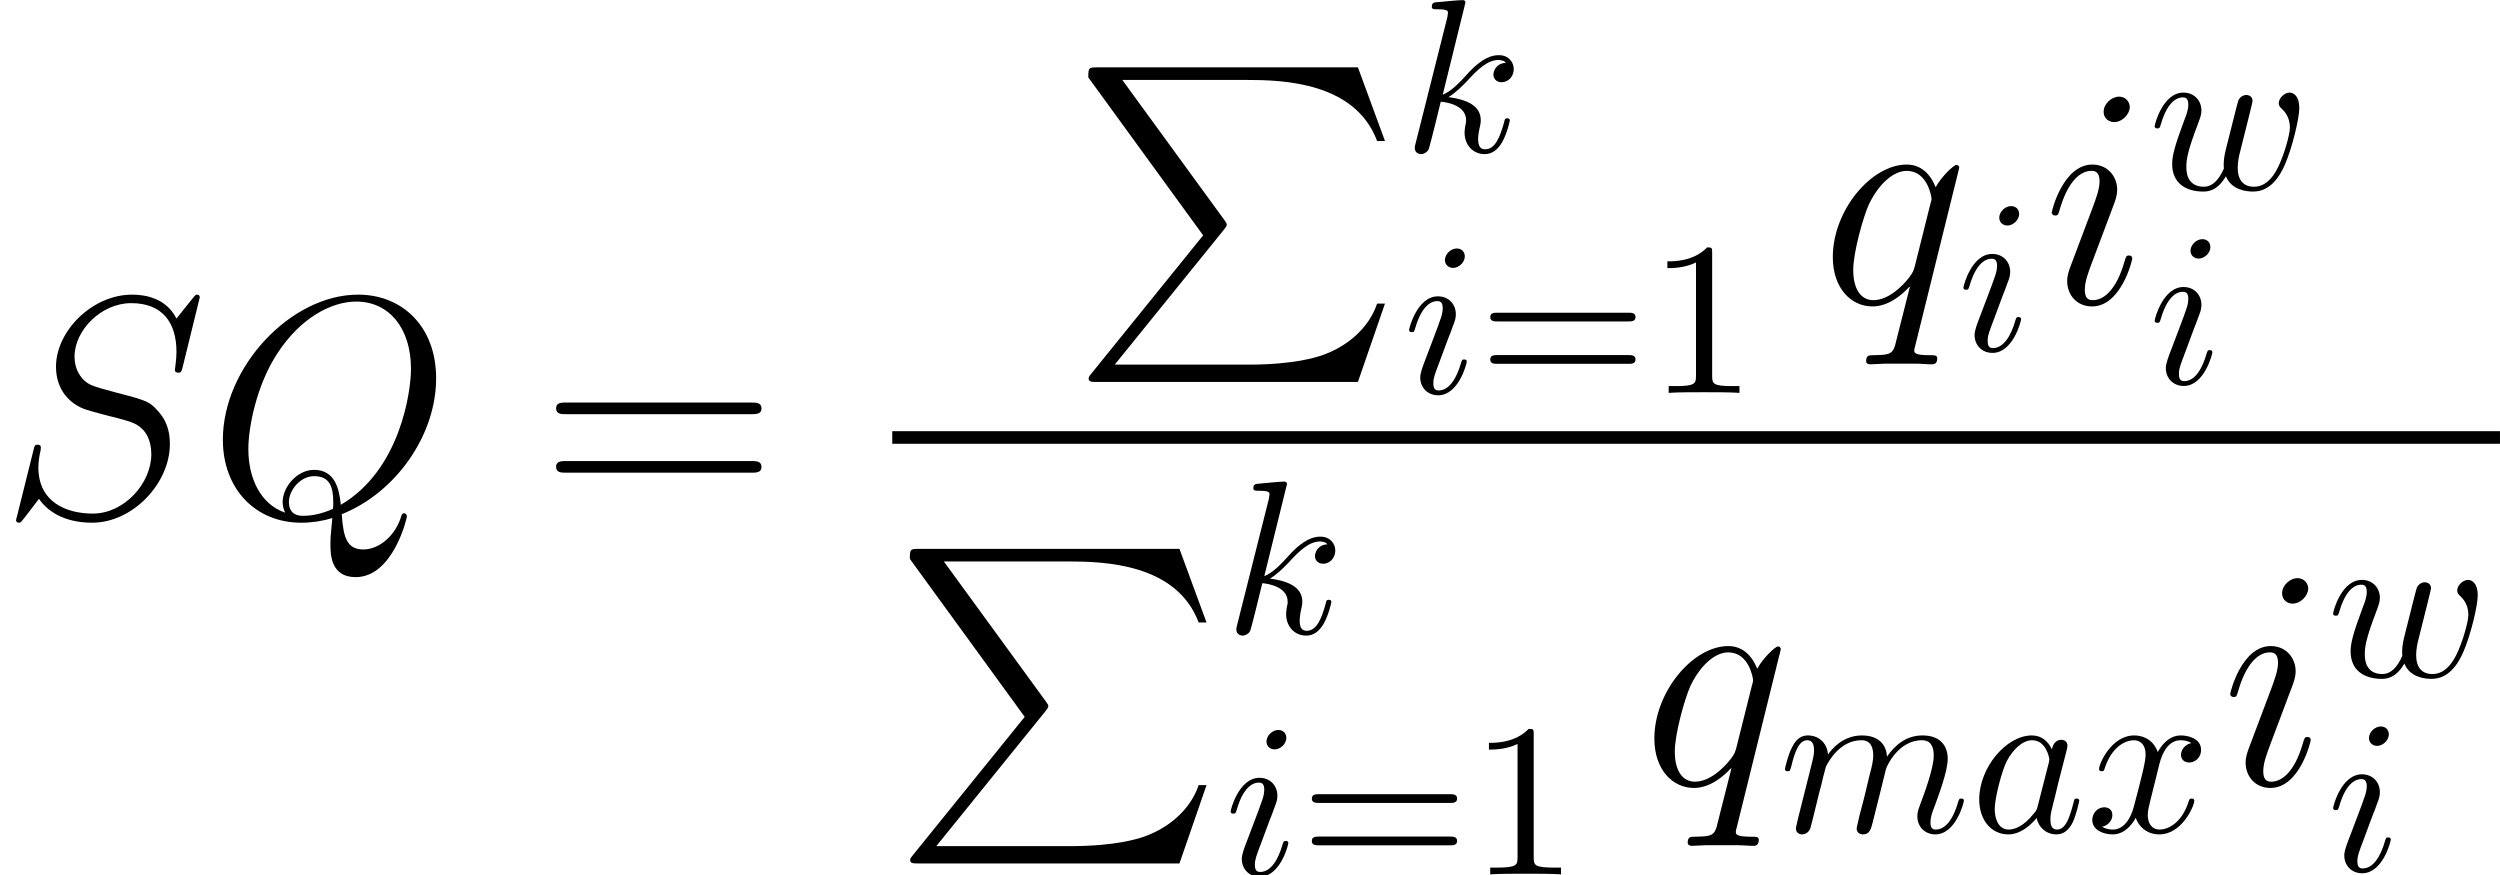
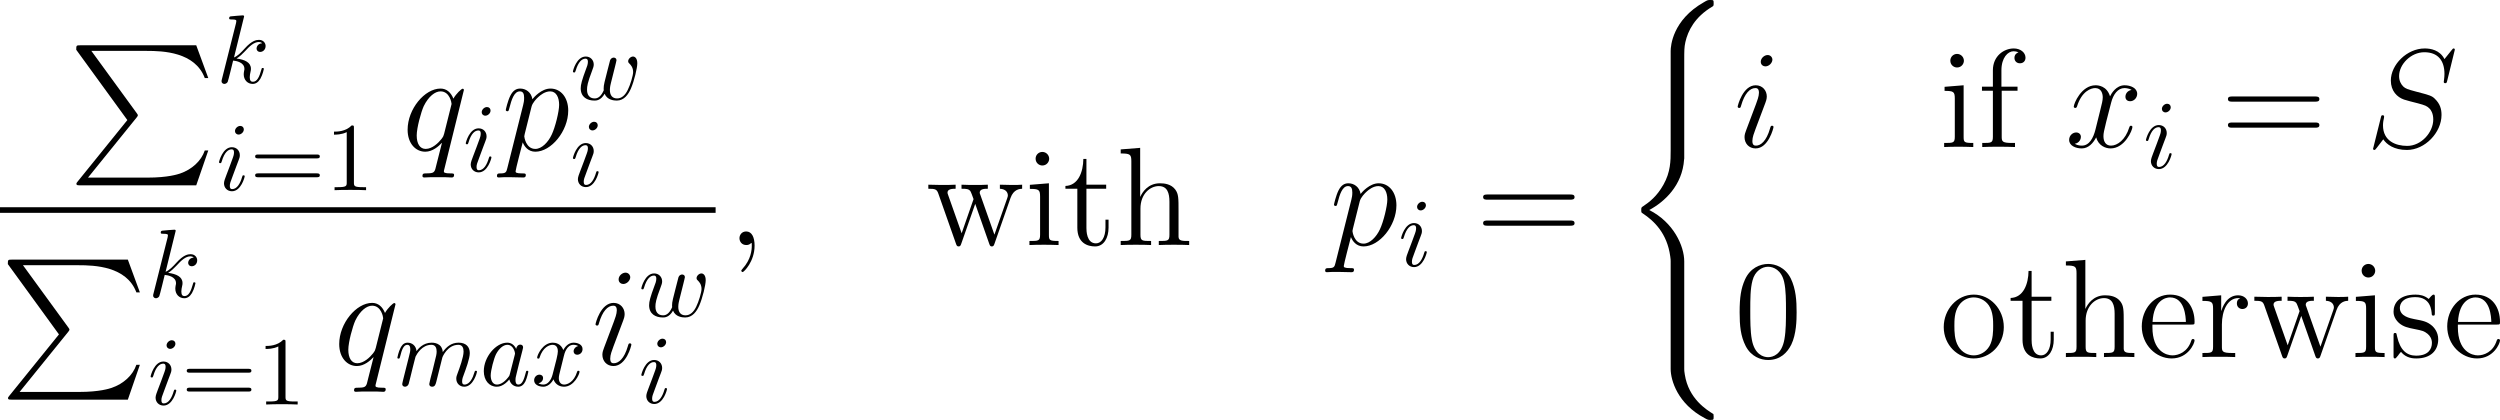
- <svg xmlns="http://www.w3.org/2000/svg" xmlns:xlink="http://www.w3.org/1999/xlink" version="1.1" width="128.832pt" height="45.059pt" viewBox="-.239 -.228 128.832 45.059">
+ <svg xmlns="http://www.w3.org/2000/svg" xmlns:xlink="http://www.w3.org/1999/xlink" version="1.1" width="289.441pt" height="48.617pt" viewBox="-.244 -.228 289.441 48.617">
  <defs>
+     <path id="g2-48" d="M6.427-4.591C6.427-5.782 6.355-6.944 5.839-8.034C5.251-9.225 4.218-9.54 3.515-9.54C2.683-9.54 1.664-9.124 1.133-7.933C.732-7.03 .588-6.14 .588-4.591C.588-3.199 .689-2.152 1.205-1.133C1.765-.043 2.754 .301 3.5 .301C4.749 .301 5.466-.445 5.882-1.277C6.398-2.353 6.427-3.759 6.427-4.591ZM3.5 .014C3.041 .014 2.109-.244 1.836-1.808C1.679-2.668 1.679-3.759 1.679-4.763C1.679-5.939 1.679-7.001 1.908-7.847C2.152-8.809 2.884-9.253 3.5-9.253C4.046-9.253 4.878-8.923 5.15-7.69C5.337-6.872 5.337-5.738 5.337-4.763C5.337-3.802 5.337-2.711 5.179-1.836C4.906-.258 4.003 .014 3.5 .014Z" />
+     <path id="g2-61" d="M9.684-4.648C9.885-4.648 10.143-4.648 10.143-4.906C10.143-5.179 9.899-5.179 9.684-5.179H1.234C1.033-5.179 .775-5.179 .775-4.921C.775-4.648 1.019-4.648 1.234-4.648H9.684ZM9.684-1.98C9.885-1.98 10.143-1.98 10.143-2.238C10.143-2.511 9.899-2.511 9.684-2.511H1.234C1.033-2.511 .775-2.511 .775-2.252C.775-1.98 1.019-1.98 1.234-1.98H9.684Z" />
+     <path id="g2-101" d="M5.495-3.328C5.81-3.328 5.839-3.328 5.839-3.601C5.839-5.05 5.064-6.398 3.328-6.398C1.693-6.398 .43-4.921 .43-3.142C.43-1.248 1.894 .143 3.486 .143C5.193 .143 5.839-1.406 5.839-1.707C5.839-1.793 5.767-1.851 5.681-1.851C5.566-1.851 5.538-1.779 5.509-1.707C5.136-.502 4.175-.172 3.572-.172S1.521-.574 1.521-3.056V-3.328H5.495ZM1.535-3.601C1.65-5.853 2.912-6.111 3.314-6.111C4.849-6.111 4.935-4.089 4.949-3.601H1.535Z" />
+     <path id="g2-102" d="M2.468-5.767H4.089V-6.183H2.439V-7.862C2.439-9.153 3.099-9.813 3.687-9.813C3.802-9.813 4.017-9.784 4.189-9.698C4.132-9.684 3.773-9.555 3.773-9.139C3.773-8.809 4.003-8.579 4.333-8.579C4.677-8.579 4.906-8.809 4.906-9.153C4.906-9.684 4.39-10.1 3.701-10.1C2.697-10.1 1.564-9.325 1.564-7.862V-6.183H.445V-5.767H1.564V-1.062C1.564-.416 1.406-.416 .473-.416V0C.875-.029 1.664-.029 2.095-.029C2.482-.029 3.5-.029 3.83 0V-.416H3.544C2.496-.416 2.468-.574 2.468-1.09V-5.767Z" />
+     <path id="g2-104" d="M6.384-3.486C6.384-4.82 6.384-5.222 6.054-5.681C5.638-6.241 4.964-6.327 4.476-6.327C3.242-6.327 2.668-5.394 2.468-4.949H2.453V-9.956L.459-9.798V-9.382C1.435-9.382 1.549-9.282 1.549-8.579V-1.062C1.549-.416 1.392-.416 .459-.416V0C.832-.029 1.607-.029 2.008-.029C2.425-.029 3.199-.029 3.572 0V-.416C2.654-.416 2.482-.416 2.482-1.062V-3.73C2.482-5.236 3.472-6.04 4.361-6.04S5.452-5.308 5.452-4.433V-1.062C5.452-.416 5.294-.416 4.361-.416V0C4.734-.029 5.509-.029 5.911-.029C6.327-.029 7.101-.029 7.474 0V-.416C6.757-.416 6.398-.416 6.384-.846V-3.486Z" />
+     <path id="g2-105" d="M2.496-8.837C2.496-9.21 2.195-9.54 1.793-9.54C1.42-9.54 1.105-9.239 1.105-8.852C1.105-8.421 1.449-8.149 1.793-8.149C2.238-8.149 2.496-8.522 2.496-8.837ZM.516-6.169V-5.753C1.435-5.753 1.564-5.667 1.564-4.964V-1.062C1.564-.416 1.406-.416 .473-.416V0C.875-.029 1.564-.029 1.98-.029C2.138-.029 2.97-.029 3.457 0V-.416C2.525-.416 2.468-.488 2.468-1.047V-6.327L.516-6.169Z" />
+     <path id="g2-111" d="M6.585-3.07C6.585-4.921 5.179-6.398 3.515-6.398C1.793-6.398 .43-4.878 .43-3.07C.43-1.234 1.865 .143 3.5 .143C5.193 .143 6.585-1.262 6.585-3.07ZM3.515-.172C2.984-.172 2.338-.402 1.922-1.105C1.535-1.75 1.521-2.597 1.521-3.199C1.521-3.744 1.521-4.619 1.965-5.265C2.367-5.882 2.998-6.111 3.5-6.111C4.06-6.111 4.663-5.853 5.05-5.294C5.495-4.634 5.495-3.73 5.495-3.199C5.495-2.697 5.495-1.808 5.122-1.133C4.72-.445 4.06-.172 3.515-.172Z" />
+     <path id="g2-114" d="M2.396-3.343C2.396-4.734 2.97-6.04 4.074-6.04C4.189-6.04 4.218-6.04 4.275-6.025C4.16-5.968 3.931-5.882 3.931-5.495C3.931-5.079 4.261-4.921 4.49-4.921C4.777-4.921 5.064-5.107 5.064-5.495C5.064-5.925 4.677-6.327 4.06-6.327C2.841-6.327 2.425-5.007 2.338-4.734H2.324V-6.327L.402-6.169V-5.753C1.377-5.753 1.492-5.652 1.492-4.949V-1.062C1.492-.416 1.334-.416 .402-.416V0C.803-.029 1.592-.029 2.023-.029C2.41-.029 3.429-.029 3.759 0V-.416H3.472C2.425-.416 2.396-.574 2.396-1.09V-3.343Z" />
+     <path id="g2-115" d="M4.706-6.068C4.706-6.327 4.706-6.398 4.562-6.398C4.447-6.398 4.175-6.083 4.074-5.954C3.63-6.312 3.185-6.398 2.726-6.398C.99-6.398 .473-5.452 .473-4.663C.473-4.505 .473-4.003 1.019-3.5C1.478-3.099 1.965-2.998 2.625-2.869C3.414-2.711 3.601-2.668 3.96-2.381C4.218-2.166 4.404-1.851 4.404-1.449C4.404-.832 4.046-.143 2.783-.143C1.836-.143 1.148-.689 .832-2.123C.775-2.381 .775-2.396 .76-2.41C.732-2.468 .674-2.468 .631-2.468C.473-2.468 .473-2.396 .473-2.138V-.187C.473 .072 .473 .143 .617 .143C.689 .143 .703 .129 .947-.172C1.019-.273 1.019-.301 1.234-.531C1.779 .143 2.554 .143 2.798 .143C4.304 .143 5.05-.689 5.05-1.822C5.05-2.597 4.576-3.056 4.447-3.185C3.931-3.63 3.544-3.716 2.597-3.888C2.166-3.974 1.119-4.175 1.119-5.036C1.119-5.48 1.42-6.14 2.711-6.14C4.275-6.14 4.361-4.806 4.39-4.361C4.404-4.246 4.505-4.246 4.548-4.246C4.706-4.246 4.706-4.318 4.706-4.576V-6.068Z" />
+     <path id="g2-116" d="M2.41-5.767H4.433V-6.183H2.41V-8.823H2.095C2.08-7.474 1.564-6.097 .258-6.054V-5.767H1.478V-1.779C1.478-.187 2.539 .143 3.3 .143C4.203 .143 4.677-.746 4.677-1.779V-2.597H4.361V-1.808C4.361-.775 3.945-.172 3.386-.172C2.41-.172 2.41-1.506 2.41-1.75V-5.767Z" />
+     <path id="g2-119" d="M8.679-4.82C8.995-5.724 9.626-5.753 9.87-5.767V-6.183C9.512-6.155 9.253-6.155 8.809-6.155C8.393-6.155 8.364-6.155 7.589-6.183V-5.767C8.235-5.738 8.407-5.351 8.407-5.079C8.407-5.064 8.407-4.964 8.349-4.82L7.03-1.062L5.595-5.122C5.523-5.294 5.523-5.322 5.523-5.365C5.523-5.767 6.054-5.767 6.355-5.767V-6.183C5.954-6.155 5.365-6.155 4.949-6.155C4.49-6.155 4.462-6.155 3.658-6.183V-5.767C4.203-5.767 4.39-5.738 4.548-5.552C4.619-5.466 4.792-4.992 4.892-4.706L3.673-1.205L2.295-5.107C2.224-5.294 2.224-5.322 2.224-5.38C2.224-5.767 2.783-5.767 3.056-5.767V-6.183C2.697-6.155 1.98-6.155 1.592-6.155C1.191-6.155 1.162-6.155 .258-6.183V-5.767C.99-5.767 1.133-5.71 1.291-5.251L3.099-.115C3.156 .043 3.199 .143 3.357 .143C3.486 .143 3.558 .1 3.63-.129L5.064-4.218L6.499-.129C6.571 .1 6.642 .143 6.771 .143C6.929 .143 6.972 .043 7.03-.115L8.679-4.82Z" />
+     <path id="g1-59" d="M2.798 .057C2.798-.775 2.525-1.392 1.937-1.392C1.478-1.392 1.248-1.019 1.248-.703S1.463 0 1.951 0C2.138 0 2.295-.057 2.425-.187C2.453-.215 2.468-.215 2.482-.215C2.511-.215 2.511-.014 2.511 .057C2.511 .531 2.425 1.463 1.592 2.396C1.435 2.568 1.435 2.597 1.435 2.625C1.435 2.697 1.506 2.769 1.578 2.769C1.693 2.769 2.798 1.707 2.798 .057Z" />
+     <path id="g1-83" d="M9.11-9.971C9.11-10.1 9.009-10.1 8.981-10.1C8.923-10.1 8.909-10.085 8.737-9.87C8.651-9.77 8.063-9.024 8.048-9.009C7.575-9.942 6.628-10.1 6.025-10.1C4.203-10.1 2.554-8.436 2.554-6.814C2.554-5.738 3.199-5.107 3.902-4.863C4.06-4.806 4.906-4.576 5.337-4.476C6.068-4.275 6.255-4.218 6.556-3.902C6.614-3.83 6.901-3.5 6.901-2.826C6.901-1.492 5.667-.115 4.232-.115C3.056-.115 1.75-.617 1.75-2.224C1.75-2.496 1.808-2.841 1.851-2.984C1.851-3.027 1.865-3.099 1.865-3.127C1.865-3.185 1.836-3.257 1.722-3.257C1.592-3.257 1.578-3.228 1.521-2.984L.789-.043C.789-.029 .732 .158 .732 .172C.732 .301 .846 .301 .875 .301C.933 .301 .947 .287 1.119 .072L1.779-.789C2.123-.273 2.869 .301 4.203 .301C6.054 .301 7.747-1.492 7.747-3.285C7.747-3.888 7.603-4.419 7.058-4.949C6.757-5.251 6.499-5.322 5.179-5.667C4.218-5.925 4.089-5.968 3.83-6.198C3.587-6.441 3.4-6.786 3.4-7.274C3.4-8.479 4.619-9.712 5.982-9.712C7.388-9.712 8.048-8.852 8.048-7.489C8.048-7.116 7.976-6.728 7.976-6.671C7.976-6.542 8.091-6.542 8.134-6.542C8.263-6.542 8.278-6.585 8.335-6.814L9.11-9.971Z" />
+     <path id="g1-105" d="M4.06-2.052C4.06-2.123 4.003-2.181 3.917-2.181C3.787-2.181 3.773-2.138 3.701-1.894C3.328-.588 2.74-.143 2.267-.143C2.095-.143 1.894-.187 1.894-.617C1.894-1.004 2.066-1.435 2.224-1.865L3.228-4.533C3.271-4.648 3.371-4.906 3.371-5.179C3.371-5.782 2.941-6.327 2.238-6.327C.918-6.327 .387-4.246 .387-4.132C.387-4.074 .445-4.003 .545-4.003C.674-4.003 .689-4.06 .746-4.261C1.09-5.466 1.635-6.04 2.195-6.04C2.324-6.04 2.568-6.025 2.568-5.566C2.568-5.193 2.381-4.72 2.267-4.404L1.262-1.736C1.176-1.506 1.09-1.277 1.09-1.019C1.09-.373 1.535 .143 2.224 .143C3.544 .143 4.06-1.951 4.06-2.052ZM3.945-8.952C3.945-9.167 3.773-9.425 3.457-9.425C3.127-9.425 2.754-9.11 2.754-8.737C2.754-8.378 3.056-8.263 3.228-8.263C3.615-8.263 3.945-8.636 3.945-8.952Z" />
+     <path id="g1-112" d="M.617 1.822C.516 2.252 .459 2.367-.129 2.367C-.301 2.367-.445 2.367-.445 2.64C-.445 2.668-.43 2.783-.273 2.783C-.086 2.783 .115 2.754 .301 2.754H.918C1.219 2.754 1.951 2.783 2.252 2.783C2.338 2.783 2.511 2.783 2.511 2.525C2.511 2.367 2.41 2.367 2.166 2.367C1.506 2.367 1.463 2.267 1.463 2.152C1.463 1.98 2.109-.488 2.195-.818C2.353-.416 2.74 .143 3.486 .143C5.107 .143 6.857-1.965 6.857-4.074C6.857-5.394 6.111-6.327 5.036-6.327C4.117-6.327 3.343-5.437 3.185-5.236C3.07-5.954 2.511-6.327 1.937-6.327C1.521-6.327 1.191-6.126 .918-5.581C.66-5.064 .459-4.189 .459-4.132S.516-4.003 .617-4.003C.732-4.003 .746-4.017 .832-4.347C1.047-5.193 1.32-6.04 1.894-6.04C2.224-6.04 2.338-5.81 2.338-5.38C2.338-5.036 2.295-4.892 2.238-4.634L.617 1.822ZM3.099-4.476C3.199-4.878 3.601-5.294 3.83-5.495C3.988-5.638 4.462-6.04 5.007-6.04C5.638-6.04 5.925-5.409 5.925-4.663C5.925-3.974 5.523-2.353 5.165-1.607C4.806-.832 4.146-.143 3.486-.143C2.511-.143 2.353-1.377 2.353-1.435C2.353-1.478 2.381-1.592 2.396-1.664L3.099-4.476Z" />
+     <path id="g1-113" d="M6.327-6.183C6.327-6.255 6.269-6.312 6.198-6.312C6.083-6.312 5.523-5.796 5.251-5.294C4.992-5.939 4.548-6.327 3.931-6.327C2.31-6.327 .56-4.232 .56-2.109C.56-.689 1.392 .143 2.367 .143C3.127 .143 3.759-.43 4.06-.76L4.074-.746L3.529 1.406L3.4 1.922C3.271 2.353 3.056 2.353 2.381 2.367C2.224 2.367 2.08 2.367 2.08 2.64C2.08 2.74 2.166 2.783 2.267 2.783C2.468 2.783 2.726 2.754 2.927 2.754H4.39C4.605 2.754 4.849 2.783 5.064 2.783C5.15 2.783 5.322 2.783 5.322 2.511C5.322 2.367 5.208 2.367 4.992 2.367C4.318 2.367 4.275 2.267 4.275 2.152C4.275 2.08 4.29 2.066 4.333 1.879L6.327-6.183ZM4.304-1.707C4.232-1.463 4.232-1.435 4.031-1.162C3.716-.76 3.084-.143 2.41-.143C1.822-.143 1.492-.674 1.492-1.521C1.492-2.31 1.937-3.917 2.209-4.519C2.697-5.523 3.371-6.04 3.931-6.04C4.878-6.04 5.064-4.863 5.064-4.749C5.064-4.734 5.021-4.548 5.007-4.519L4.304-1.707Z" />
+     <path id="g1-120" d="M6.8-5.853C6.341-5.767 6.169-5.423 6.169-5.15C6.169-4.806 6.441-4.691 6.642-4.691C7.073-4.691 7.374-5.064 7.374-5.452C7.374-6.054 6.685-6.327 6.083-6.327C5.208-6.327 4.72-5.466 4.591-5.193C4.261-6.269 3.371-6.327 3.113-6.327C1.65-6.327 .875-4.447 .875-4.132C.875-4.074 .933-4.003 1.033-4.003C1.148-4.003 1.176-4.089 1.205-4.146C1.693-5.738 2.654-6.04 3.07-6.04C3.716-6.04 3.845-5.437 3.845-5.093C3.845-4.777 3.759-4.447 3.587-3.759L3.099-1.793C2.884-.933 2.468-.143 1.707-.143C1.635-.143 1.277-.143 .976-.33C1.492-.43 1.607-.861 1.607-1.033C1.607-1.32 1.392-1.492 1.119-1.492C.775-1.492 .402-1.191 .402-.732C.402-.129 1.076 .143 1.693 .143C2.381 .143 2.869-.402 3.171-.99C3.4-.143 4.117 .143 4.648 .143C6.111 .143 6.886-1.736 6.886-2.052C6.886-2.123 6.829-2.181 6.743-2.181C6.614-2.181 6.599-2.109 6.556-1.994C6.169-.732 5.337-.143 4.691-.143C4.189-.143 3.917-.516 3.917-1.105C3.917-1.42 3.974-1.65 4.203-2.597L4.706-4.548C4.921-5.409 5.409-6.04 6.068-6.04C6.097-6.04 6.499-6.04 6.8-5.853Z" />
    <path id="g4-49" d="M2.929-6.376C2.929-6.615 2.929-6.635 2.7-6.635C2.082-5.998 1.205-5.998 .887-5.998V-5.689C1.086-5.689 1.674-5.689 2.192-5.948V-.787C2.192-.428 2.162-.309 1.265-.309H.946V0C1.295-.03 2.162-.03 2.56-.03S3.826-.03 4.174 0V-.309H3.856C2.959-.309 2.929-.418 2.929-.787V-6.376Z" />
    <path id="g4-61" d="M6.844-3.258C6.994-3.258 7.183-3.258 7.183-3.457S6.994-3.656 6.854-3.656H.887C.747-3.656 .558-3.656 .558-3.457S.747-3.258 .897-3.258H6.844ZM6.854-1.325C6.994-1.325 7.183-1.325 7.183-1.524S6.994-1.724 6.844-1.724H.897C.747-1.724 .558-1.724 .558-1.524S.747-1.325 .887-1.325H6.854Z" />
    <path id="g3-97" d="M3.716-3.766C3.537-4.134 3.248-4.403 2.8-4.403C1.634-4.403 .399-2.939 .399-1.484C.399-.548 .946 .11 1.724 .11C1.923 .11 2.421 .07 3.019-.638C3.098-.219 3.447 .11 3.925 .11C4.274 .11 4.503-.12 4.663-.438C4.832-.797 4.961-1.405 4.961-1.425C4.961-1.524 4.872-1.524 4.842-1.524C4.742-1.524 4.732-1.484 4.702-1.345C4.533-.697 4.354-.11 3.945-.11C3.676-.11 3.646-.369 3.646-.568C3.646-.787 3.666-.867 3.776-1.305C3.885-1.724 3.905-1.823 3.995-2.202L4.354-3.597C4.423-3.875 4.423-3.895 4.423-3.935C4.423-4.105 4.304-4.204 4.134-4.204C3.895-4.204 3.746-3.985 3.716-3.766ZM3.068-1.186C3.019-1.006 3.019-.986 2.869-.817C2.431-.269 2.022-.11 1.743-.11C1.245-.11 1.106-.658 1.106-1.046C1.106-1.544 1.425-2.77 1.654-3.228C1.963-3.816 2.411-4.184 2.809-4.184C3.457-4.184 3.597-3.367 3.597-3.308S3.577-3.188 3.567-3.138L3.068-1.186Z" />
    <path id="g3-105" d="M2.829-6.227C2.829-6.426 2.69-6.585 2.461-6.585C2.192-6.585 1.923-6.326 1.923-6.057C1.923-5.868 2.062-5.699 2.301-5.699C2.531-5.699 2.829-5.928 2.829-6.227ZM2.072-2.481C2.192-2.77 2.192-2.79 2.291-3.059C2.371-3.258 2.421-3.397 2.421-3.587C2.421-4.035 2.102-4.403 1.604-4.403C.667-4.403 .289-2.959 .289-2.869C.289-2.77 .389-2.77 .408-2.77C.508-2.77 .518-2.79 .568-2.949C.837-3.885 1.235-4.184 1.574-4.184C1.654-4.184 1.823-4.184 1.823-3.866C1.823-3.656 1.753-3.447 1.714-3.347C1.634-3.088 1.186-1.933 1.026-1.504C.927-1.245 .797-.917 .797-.707C.797-.239 1.136 .11 1.614 .11C2.55 .11 2.919-1.335 2.919-1.425C2.919-1.524 2.829-1.524 2.8-1.524C2.7-1.524 2.7-1.494 2.65-1.345C2.471-.717 2.142-.11 1.634-.11C1.465-.11 1.395-.209 1.395-.438C1.395-.687 1.455-.827 1.684-1.435L2.072-2.481Z" />
    <path id="g3-107" d="M2.859-6.804C2.859-6.814 2.859-6.914 2.73-6.914C2.501-6.914 1.773-6.834 1.514-6.814C1.435-6.804 1.325-6.795 1.325-6.615C1.325-6.496 1.415-6.496 1.564-6.496C2.042-6.496 2.062-6.426 2.062-6.326L2.032-6.127L.588-.389C.548-.249 .548-.229 .548-.169C.548 .06 .747 .11 .837 .11C.966 .11 1.116 .02 1.176-.1C1.225-.189 1.674-2.032 1.733-2.281C2.072-2.252 2.889-2.092 2.889-1.435C2.889-1.365 2.889-1.325 2.859-1.225C2.839-1.106 2.819-.986 2.819-.877C2.819-.289 3.218 .11 3.736 .11C4.035 .11 4.304-.05 4.523-.418C4.772-.857 4.882-1.405 4.882-1.425C4.882-1.524 4.792-1.524 4.762-1.524C4.663-1.524 4.653-1.484 4.623-1.345C4.423-.618 4.194-.11 3.756-.11C3.567-.11 3.437-.219 3.437-.578C3.437-.747 3.477-.976 3.517-1.136C3.557-1.305 3.557-1.345 3.557-1.445C3.557-2.092 2.929-2.381 2.082-2.491C2.391-2.67 2.71-2.989 2.939-3.228C3.417-3.756 3.875-4.184 4.364-4.184C4.423-4.184 4.433-4.184 4.453-4.174C4.573-4.154 4.583-4.154 4.663-4.095C4.682-4.085 4.682-4.075 4.702-4.055C4.224-4.025 4.134-3.636 4.134-3.517C4.134-3.357 4.244-3.168 4.513-3.168C4.772-3.168 5.061-3.387 5.061-3.776C5.061-4.075 4.832-4.403 4.384-4.403C4.105-4.403 3.646-4.324 2.929-3.527C2.59-3.148 2.202-2.75 1.823-2.6L2.859-6.804Z" />
    <path id="g3-109" d="M.877-.588C.847-.438 .787-.209 .787-.159C.787 .02 .927 .11 1.076 .11C1.196 .11 1.375 .03 1.445-.169C1.455-.189 1.574-.658 1.634-.907L1.853-1.803C1.913-2.022 1.973-2.242 2.022-2.471C2.062-2.64 2.142-2.929 2.152-2.969C2.301-3.278 2.829-4.184 3.776-4.184C4.224-4.184 4.314-3.816 4.314-3.487C4.314-3.238 4.244-2.959 4.164-2.66L3.885-1.504L3.686-.747C3.646-.548 3.557-.209 3.557-.159C3.557 .02 3.696 .11 3.846 .11C4.154 .11 4.214-.139 4.294-.458C4.433-1.016 4.802-2.471 4.892-2.859C4.922-2.989 5.45-4.184 6.535-4.184C6.964-4.184 7.073-3.846 7.073-3.487C7.073-2.919 6.655-1.783 6.456-1.255C6.366-1.016 6.326-.907 6.326-.707C6.326-.239 6.675 .11 7.143 .11C8.08 .11 8.448-1.345 8.448-1.425C8.448-1.524 8.359-1.524 8.329-1.524C8.229-1.524 8.229-1.494 8.179-1.345C8.03-.817 7.711-.11 7.163-.11C6.994-.11 6.924-.209 6.924-.438C6.924-.687 7.014-.927 7.103-1.146C7.293-1.664 7.711-2.77 7.711-3.337C7.711-3.985 7.313-4.403 6.565-4.403S5.31-3.965 4.941-3.437C4.932-3.567 4.902-3.905 4.623-4.144C4.374-4.354 4.055-4.403 3.806-4.403C2.909-4.403 2.421-3.766 2.252-3.537C2.202-4.105 1.783-4.403 1.335-4.403C.877-4.403 .687-4.015 .598-3.836C.418-3.487 .289-2.899 .289-2.869C.289-2.77 .389-2.77 .408-2.77C.508-2.77 .518-2.78 .578-2.999C.747-3.706 .946-4.184 1.305-4.184C1.465-4.184 1.614-4.105 1.614-3.726C1.614-3.517 1.584-3.407 1.455-2.889L.877-.588Z" />
    <path id="g3-119" d="M4.603-3.377C4.653-3.597 4.752-3.965 4.752-4.025C4.752-4.204 4.613-4.294 4.463-4.294C4.344-4.294 4.164-4.214 4.095-4.015C4.065-3.945 3.597-2.042 3.527-1.783C3.457-1.484 3.437-1.305 3.437-1.126C3.437-1.016 3.437-.996 3.447-.946C3.218-.418 2.919-.11 2.531-.11C1.733-.11 1.733-.847 1.733-1.016C1.733-1.335 1.783-1.724 2.252-2.949C2.361-3.248 2.421-3.387 2.421-3.587C2.421-4.035 2.092-4.403 1.604-4.403C.658-4.403 .289-2.959 .289-2.869C.289-2.77 .389-2.77 .408-2.77C.508-2.77 .518-2.79 .568-2.949C.837-3.875 1.225-4.184 1.574-4.184C1.664-4.184 1.823-4.174 1.823-3.856C1.823-3.606 1.714-3.328 1.644-3.158C1.205-1.983 1.086-1.524 1.086-1.146C1.086-.239 1.753 .11 2.501 .11C2.67 .11 3.138 .11 3.537-.588C3.796 .05 4.483 .11 4.782 .11C5.529 .11 5.968-.518 6.227-1.116C6.565-1.893 6.884-3.228 6.884-3.706C6.884-4.254 6.615-4.403 6.446-4.403C6.197-4.403 5.948-4.144 5.948-3.925C5.948-3.796 6.007-3.736 6.097-3.656C6.207-3.547 6.456-3.288 6.456-2.809C6.456-2.471 6.167-1.494 5.908-.986C5.649-.458 5.3-.11 4.812-.11C4.344-.11 4.075-.408 4.075-.976C4.075-1.255 4.144-1.564 4.184-1.704L4.603-3.377Z" />
    <path id="g3-120" d="M3.328-3.009C3.387-3.268 3.616-4.184 4.314-4.184C4.364-4.184 4.603-4.184 4.812-4.055C4.533-4.005 4.334-3.756 4.334-3.517C4.334-3.357 4.443-3.168 4.712-3.168C4.932-3.168 5.25-3.347 5.25-3.746C5.25-4.264 4.663-4.403 4.324-4.403C3.746-4.403 3.397-3.875 3.278-3.646C3.029-4.304 2.491-4.403 2.202-4.403C1.166-4.403 .598-3.118 .598-2.869C.598-2.77 .697-2.77 .717-2.77C.797-2.77 .827-2.79 .847-2.879C1.186-3.935 1.843-4.184 2.182-4.184C2.371-4.184 2.72-4.095 2.72-3.517C2.72-3.208 2.55-2.54 2.182-1.146C2.022-.528 1.674-.11 1.235-.11C1.176-.11 .946-.11 .737-.239C.986-.289 1.205-.498 1.205-.777C1.205-1.046 .986-1.126 .837-1.126C.538-1.126 .289-.867 .289-.548C.289-.09 .787 .11 1.225 .11C1.883 .11 2.242-.588 2.271-.648C2.391-.279 2.75 .11 3.347 .11C4.374 .11 4.941-1.176 4.941-1.425C4.941-1.524 4.852-1.524 4.822-1.524C4.732-1.524 4.712-1.484 4.692-1.415C4.364-.349 3.686-.11 3.367-.11C2.979-.11 2.819-.428 2.819-.767C2.819-.986 2.879-1.205 2.989-1.644L3.328-3.009Z" />
+     <path id="g0-40" d="M6.47 26.21C6.47 24.632 5.38 22.208 2.884 20.945C4.433 20.113 6.284 18.435 6.456 15.752L6.47 15.666V5.724C6.47 4.548 6.47 4.29 6.585 3.744C6.843 2.597 7.532 1.176 9.354 .1C9.468 .029 9.483 .014 9.483-.244C9.483-.56 9.468-.574 9.153-.574C8.895-.574 8.866-.574 8.479-.344C5.265 1.478 5.079 4.146 5.079 4.648V14.848C5.079 15.881 5.079 17.043 4.333 18.363C3.673 19.54 2.898 20.128 2.281 20.544C2.08 20.673 2.066 20.687 2.066 20.931C2.066 21.189 2.08 21.204 2.195 21.275C3.414 22.079 4.72 23.356 5.036 25.694C5.079 26.01 5.079 26.038 5.079 26.21V37.228C5.079 38.39 5.796 40.801 8.565 42.264C8.895 42.45 8.923 42.45 9.153 42.45C9.468 42.45 9.483 42.436 9.483 42.12C9.483 41.862 9.468 41.848 9.411 41.819C8.794 41.432 6.915 40.298 6.528 37.802C6.47 37.429 6.47 37.401 6.47 37.214V26.21Z" />
    <path id="g0-80" d="M6.04 7.661L.947 13.959C.832 14.102 .818 14.131 .818 14.188C.818 14.346 .947 14.346 1.205 14.346H13.098L14.332 10.774H13.973C13.615 11.85 12.653 12.725 11.434 13.141C11.204 13.213 10.214 13.557 8.106 13.557H2.008L6.987 7.403C7.087 7.274 7.116 7.23 7.116 7.173S7.101 7.101 7.015 6.972L2.353 .574H8.034C9.669 .574 12.969 .674 13.973 3.357H14.332L13.098 0H1.205C.818 0 .803 .014 .803 .459L6.04 7.661Z" />
-     <path id="g2-61" d="M9.684-4.648C9.885-4.648 10.143-4.648 10.143-4.906C10.143-5.179 9.899-5.179 9.684-5.179H1.234C1.033-5.179 .775-5.179 .775-4.921C.775-4.648 1.019-4.648 1.234-4.648H9.684ZM9.684-1.98C9.885-1.98 10.143-1.98 10.143-2.238C10.143-2.511 9.899-2.511 9.684-2.511H1.234C1.033-2.511 .775-2.511 .775-2.252C.775-1.98 1.019-1.98 1.234-1.98H9.684Z" />
-     <path id="g1-81" d="M6.111-.086C8.579-1.076 10.415-3.687 10.415-6.284C10.415-8.651 8.866-10.1 6.857-10.1C3.787-10.1 .689-6.8 .689-3.486C.689-1.234 2.181 .301 4.261 .301C4.749 .301 5.222 .23 5.681 .086C5.595 .947 5.595 1.019 5.595 1.291C5.595 1.707 5.595 2.783 6.743 2.783C8.45 2.783 9.081 .1 9.081 .014S9.024-.129 8.952-.129C8.866-.129 8.837-.057 8.794 .1C8.479 1.004 7.733 1.521 7.101 1.521C6.37 1.521 6.183 1.019 6.111-.086ZM3.529-.158C2.396-.545 1.851-1.736 1.851-3.056C1.851-4.06 2.224-5.968 3.171-7.417C4.232-9.052 5.652-9.784 6.771-9.784C8.263-9.784 9.268-8.579 9.268-6.714C9.268-5.652 8.766-2.095 6.068-.516C5.997-1.248 5.796-2.109 4.849-2.109C4.074-2.109 3.414-1.334 3.414-.631C3.414-.473 3.472-.258 3.529-.158ZM5.71-.33C5.193-.1 4.749-.014 4.347-.014C4.203-.014 3.701-.014 3.701-.646C3.701-1.162 4.203-1.822 4.849-1.822C5.566-1.822 5.724-1.334 5.724-.617C5.724-.531 5.724-.416 5.71-.33Z" />
-     <path id="g1-83" d="M9.11-9.971C9.11-10.1 9.009-10.1 8.981-10.1C8.923-10.1 8.909-10.085 8.737-9.87C8.651-9.77 8.063-9.024 8.048-9.009C7.575-9.942 6.628-10.1 6.025-10.1C4.203-10.1 2.554-8.436 2.554-6.814C2.554-5.738 3.199-5.107 3.902-4.863C4.06-4.806 4.906-4.576 5.337-4.476C6.068-4.275 6.255-4.218 6.556-3.902C6.614-3.83 6.901-3.5 6.901-2.826C6.901-1.492 5.667-.115 4.232-.115C3.056-.115 1.75-.617 1.75-2.224C1.75-2.496 1.808-2.841 1.851-2.984C1.851-3.027 1.865-3.099 1.865-3.127C1.865-3.185 1.836-3.257 1.722-3.257C1.592-3.257 1.578-3.228 1.521-2.984L.789-.043C.789-.029 .732 .158 .732 .172C.732 .301 .846 .301 .875 .301C.933 .301 .947 .287 1.119 .072L1.779-.789C2.123-.273 2.869 .301 4.203 .301C6.054 .301 7.747-1.492 7.747-3.285C7.747-3.888 7.603-4.419 7.058-4.949C6.757-5.251 6.499-5.322 5.179-5.667C4.218-5.925 4.089-5.968 3.83-6.198C3.587-6.441 3.4-6.786 3.4-7.274C3.4-8.479 4.619-9.712 5.982-9.712C7.388-9.712 8.048-8.852 8.048-7.489C8.048-7.116 7.976-6.728 7.976-6.671C7.976-6.542 8.091-6.542 8.134-6.542C8.263-6.542 8.278-6.585 8.335-6.814L9.11-9.971Z" />
-     <path id="g1-105" d="M4.06-2.052C4.06-2.123 4.003-2.181 3.917-2.181C3.787-2.181 3.773-2.138 3.701-1.894C3.328-.588 2.74-.143 2.267-.143C2.095-.143 1.894-.187 1.894-.617C1.894-1.004 2.066-1.435 2.224-1.865L3.228-4.533C3.271-4.648 3.371-4.906 3.371-5.179C3.371-5.782 2.941-6.327 2.238-6.327C.918-6.327 .387-4.246 .387-4.132C.387-4.074 .445-4.003 .545-4.003C.674-4.003 .689-4.06 .746-4.261C1.09-5.466 1.635-6.04 2.195-6.04C2.324-6.04 2.568-6.025 2.568-5.566C2.568-5.193 2.381-4.72 2.267-4.404L1.262-1.736C1.176-1.506 1.09-1.277 1.09-1.019C1.09-.373 1.535 .143 2.224 .143C3.544 .143 4.06-1.951 4.06-2.052ZM3.945-8.952C3.945-9.167 3.773-9.425 3.457-9.425C3.127-9.425 2.754-9.11 2.754-8.737C2.754-8.378 3.056-8.263 3.228-8.263C3.615-8.263 3.945-8.636 3.945-8.952Z" />
-     <path id="g1-113" d="M6.327-6.183C6.327-6.255 6.269-6.312 6.198-6.312C6.083-6.312 5.523-5.796 5.251-5.294C4.992-5.939 4.548-6.327 3.931-6.327C2.31-6.327 .56-4.232 .56-2.109C.56-.689 1.392 .143 2.367 .143C3.127 .143 3.759-.43 4.06-.76L4.074-.746L3.529 1.406L3.4 1.922C3.271 2.353 3.056 2.353 2.381 2.367C2.224 2.367 2.08 2.367 2.08 2.64C2.08 2.74 2.166 2.783 2.267 2.783C2.468 2.783 2.726 2.754 2.927 2.754H4.39C4.605 2.754 4.849 2.783 5.064 2.783C5.15 2.783 5.322 2.783 5.322 2.511C5.322 2.367 5.208 2.367 4.992 2.367C4.318 2.367 4.275 2.267 4.275 2.152C4.275 2.08 4.29 2.066 4.333 1.879L6.327-6.183ZM4.304-1.707C4.232-1.463 4.232-1.435 4.031-1.162C3.716-.76 3.084-.143 2.41-.143C1.822-.143 1.492-.674 1.492-1.521C1.492-2.31 1.937-3.917 2.209-4.519C2.697-5.523 3.371-6.04 3.931-6.04C4.878-6.04 5.064-4.863 5.064-4.749C5.064-4.734 5.021-4.548 5.007-4.519L4.304-1.707Z" />
  </defs>
-   <g id="page1" transform="matrix(1.13 0 0 1.13 -63.98604 -61.02)">
-     <use x="56.413" y="77.335" xlink:href="#g1-83" />
-     <use x="65.888" y="77.335" xlink:href="#g1-81" />
-     <use x="80.998" y="77.335" xlink:href="#g2-61" />
-     <use x="105.242" y="56.87" xlink:href="#g0-80" />
-     <use x="120.385" y="60.717" xlink:href="#g3-107" />
-     <use x="120.385" y="71.715" xlink:href="#g3-105" />
-     <use x="123.817" y="71.715" xlink:href="#g4-61" />
-     <use x="131.566" y="71.715" xlink:href="#g4-49" />
-     <use x="139.437" y="67.63" xlink:href="#g1-113" />
-     <use x="145.665" y="69.782" xlink:href="#g3-105" />
-     <use x="149.595" y="67.63" xlink:href="#g1-105" />
-     <use x="154.387" y="62.424" xlink:href="#g3-119" />
-     <use x="154.387" y="71.29" xlink:href="#g3-105" />
-     <rect x="97.104" y="73.462" height=".574" width="73.319" />
-     <use x="97.104" y="78.829" xlink:href="#g0-80" />
-     <use x="112.247" y="82.675" xlink:href="#g3-107" />
-     <use x="112.247" y="93.673" xlink:href="#g3-105" />
-     <use x="115.68" y="93.673" xlink:href="#g4-61" />
-     <use x="123.428" y="93.673" xlink:href="#g4-49" />
-     <use x="131.299" y="89.589" xlink:href="#g1-113" />
-     <use x="137.527" y="91.74" xlink:href="#g3-109" />
-     <use x="146.275" y="91.74" xlink:href="#g3-97" />
-     <use x="151.541" y="91.74" xlink:href="#g3-120" />
-     <use x="157.733" y="89.589" xlink:href="#g1-105" />
-     <use x="162.525" y="84.647" xlink:href="#g3-119" />
-     <use x="162.525" y="93.513" xlink:href="#g3-105" />
+   <g id="page1" transform="matrix(1.13 0 0 1.13 -65.34204 -61.01997)">
+     <use x="64.617" y="58.439" xlink:href="#g0-80" />
+     <use x="79.761" y="62.286" xlink:href="#g3-107" />
+     <use x="79.761" y="73.284" xlink:href="#g3-105" />
+     <use x="83.193" y="73.284" xlink:href="#g4-61" />
+     <use x="90.942" y="73.284" xlink:href="#g4-49" />
+     <use x="98.812" y="69.199" xlink:href="#g1-113" />
+     <use x="105.04" y="71.351" xlink:href="#g3-105" />
+     <use x="108.971" y="69.199" xlink:href="#g1-112" />
+     <use x="116.021" y="63.993" xlink:href="#g3-119" />
+     <use x="116.021" y="72.859" xlink:href="#g3-105" />
+     <rect x="57.609" y="75.031" height=".574" width="73.319" />
+     <use x="57.609" y="80.398" xlink:href="#g0-80" />
+     <use x="72.752" y="84.245" xlink:href="#g3-107" />
+     <use x="72.752" y="95.242" xlink:href="#g3-105" />
+     <use x="76.184" y="95.242" xlink:href="#g4-61" />
+     <use x="83.933" y="95.242" xlink:href="#g4-49" />
+     <use x="91.804" y="91.158" xlink:href="#g1-113" />
+     <use x="98.032" y="93.31" xlink:href="#g3-109" />
+     <use x="106.779" y="93.31" xlink:href="#g3-97" />
+     <use x="112.045" y="93.31" xlink:href="#g3-120" />
+     <use x="118.237" y="91.158" xlink:href="#g1-105" />
+     <use x="123.029" y="86.216" xlink:href="#g3-119" />
+     <use x="123.029" y="95.082" xlink:href="#g3-105" />
+     <use x="132.124" y="78.904" xlink:href="#g1-59" />
+     <use x="152.464" y="78.904" xlink:href="#g2-119" />
+     <use x="162.609" y="78.904" xlink:href="#g2-105" />
+     <use x="166.511" y="78.904" xlink:href="#g2-116" />
+     <use x="171.974" y="78.904" xlink:href="#g2-104" />
+     <use x="193.825" y="78.904" xlink:href="#g1-112" />
+     <use x="200.875" y="81.056" xlink:href="#g3-105" />
+     <use x="208.79" y="78.904" xlink:href="#g2-61" />
+     <use x="223.701" y="54.372" xlink:href="#g0-40" />
+     <use x="235.258" y="68.862" xlink:href="#g1-105" />
+     <use x="256.328" y="68.862" xlink:href="#g2-105" />
+     <use x="260.23" y="68.862" xlink:href="#g2-102" />
+     <use x="269.205" y="68.862" xlink:href="#g1-120" />
+     <use x="277.187" y="71.014" xlink:href="#g3-105" />
+     <use x="285.103" y="68.862" xlink:href="#g2-61" />
+     <use x="300.013" y="68.862" xlink:href="#g1-83" />
+     <use x="235.258" y="90.381" xlink:href="#g2-48" />
+     <use x="256.328" y="90.381" xlink:href="#g2-111" />
+     <use x="263.352" y="90.381" xlink:href="#g2-116" />
+     <use x="268.815" y="90.381" xlink:href="#g2-104" />
+     <use x="276.619" y="90.381" xlink:href="#g2-101" />
+     <use x="282.862" y="90.381" xlink:href="#g2-114" />
+     <use x="288.325" y="90.381" xlink:href="#g2-119" />
+     <use x="298.47" y="90.381" xlink:href="#g2-105" />
+     <use x="302.372" y="90.381" xlink:href="#g2-115" />
+     <use x="307.913" y="90.381" xlink:href="#g2-101" />
  </g>
</svg>
